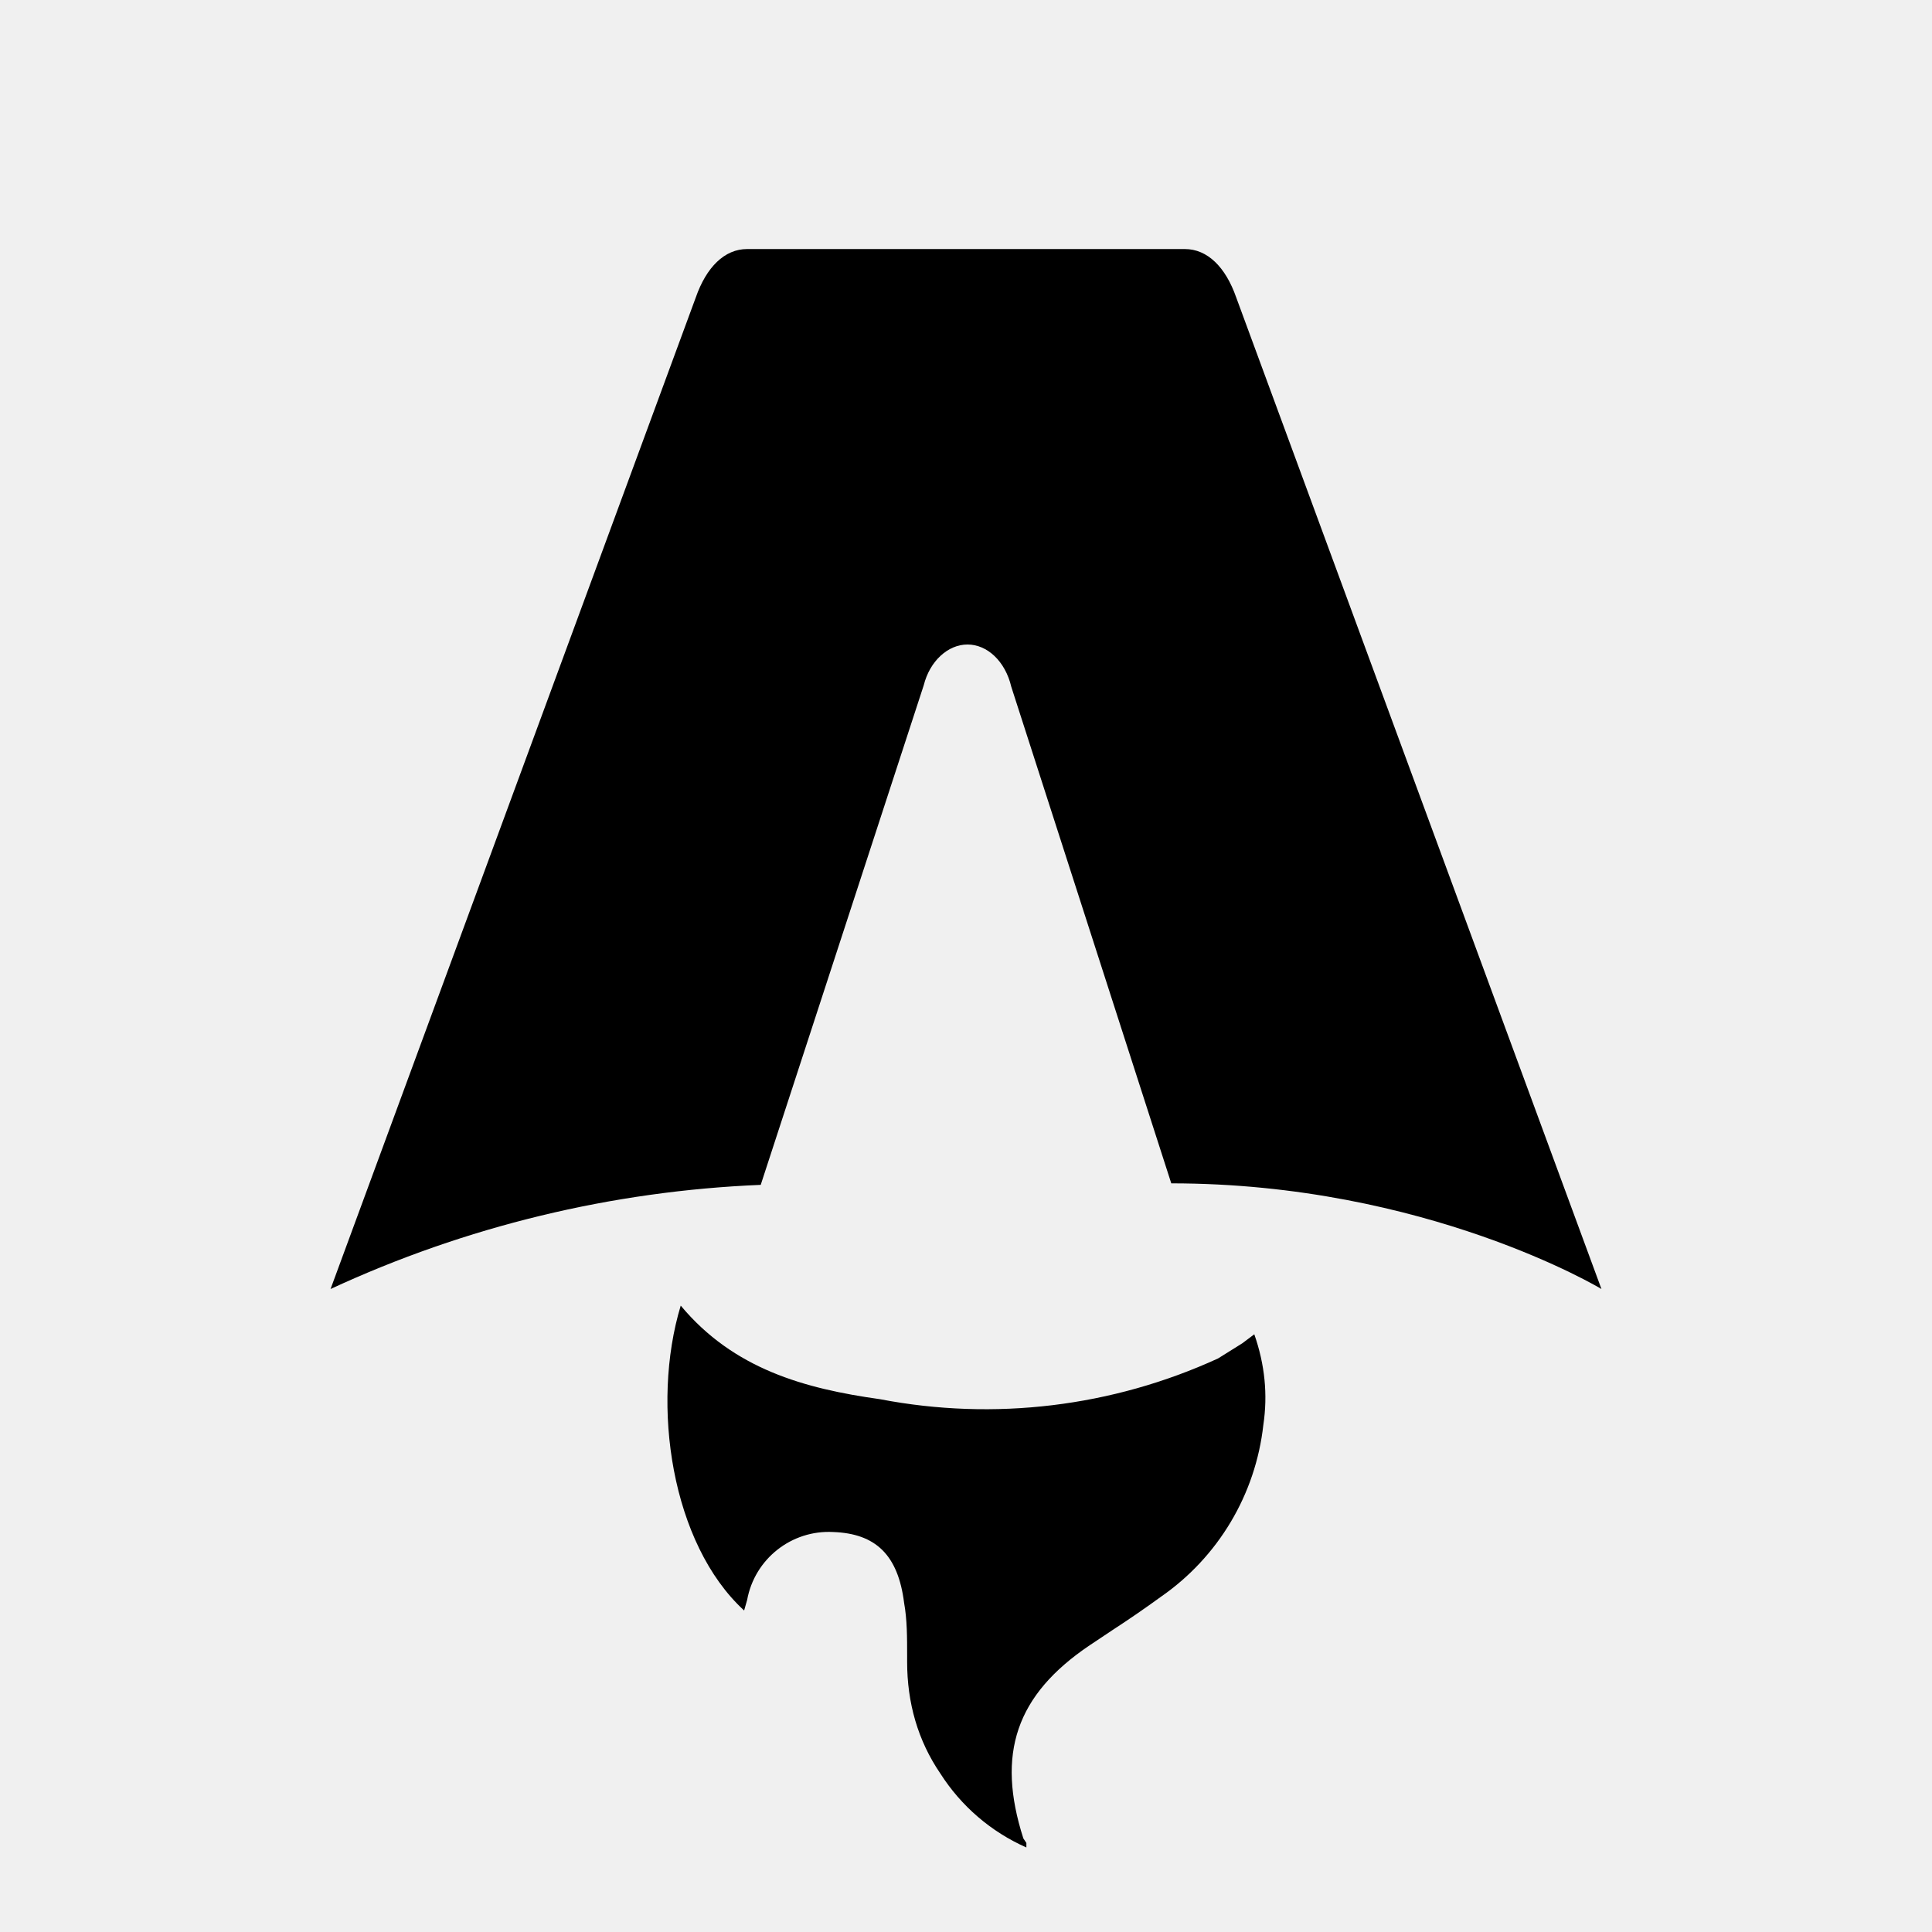
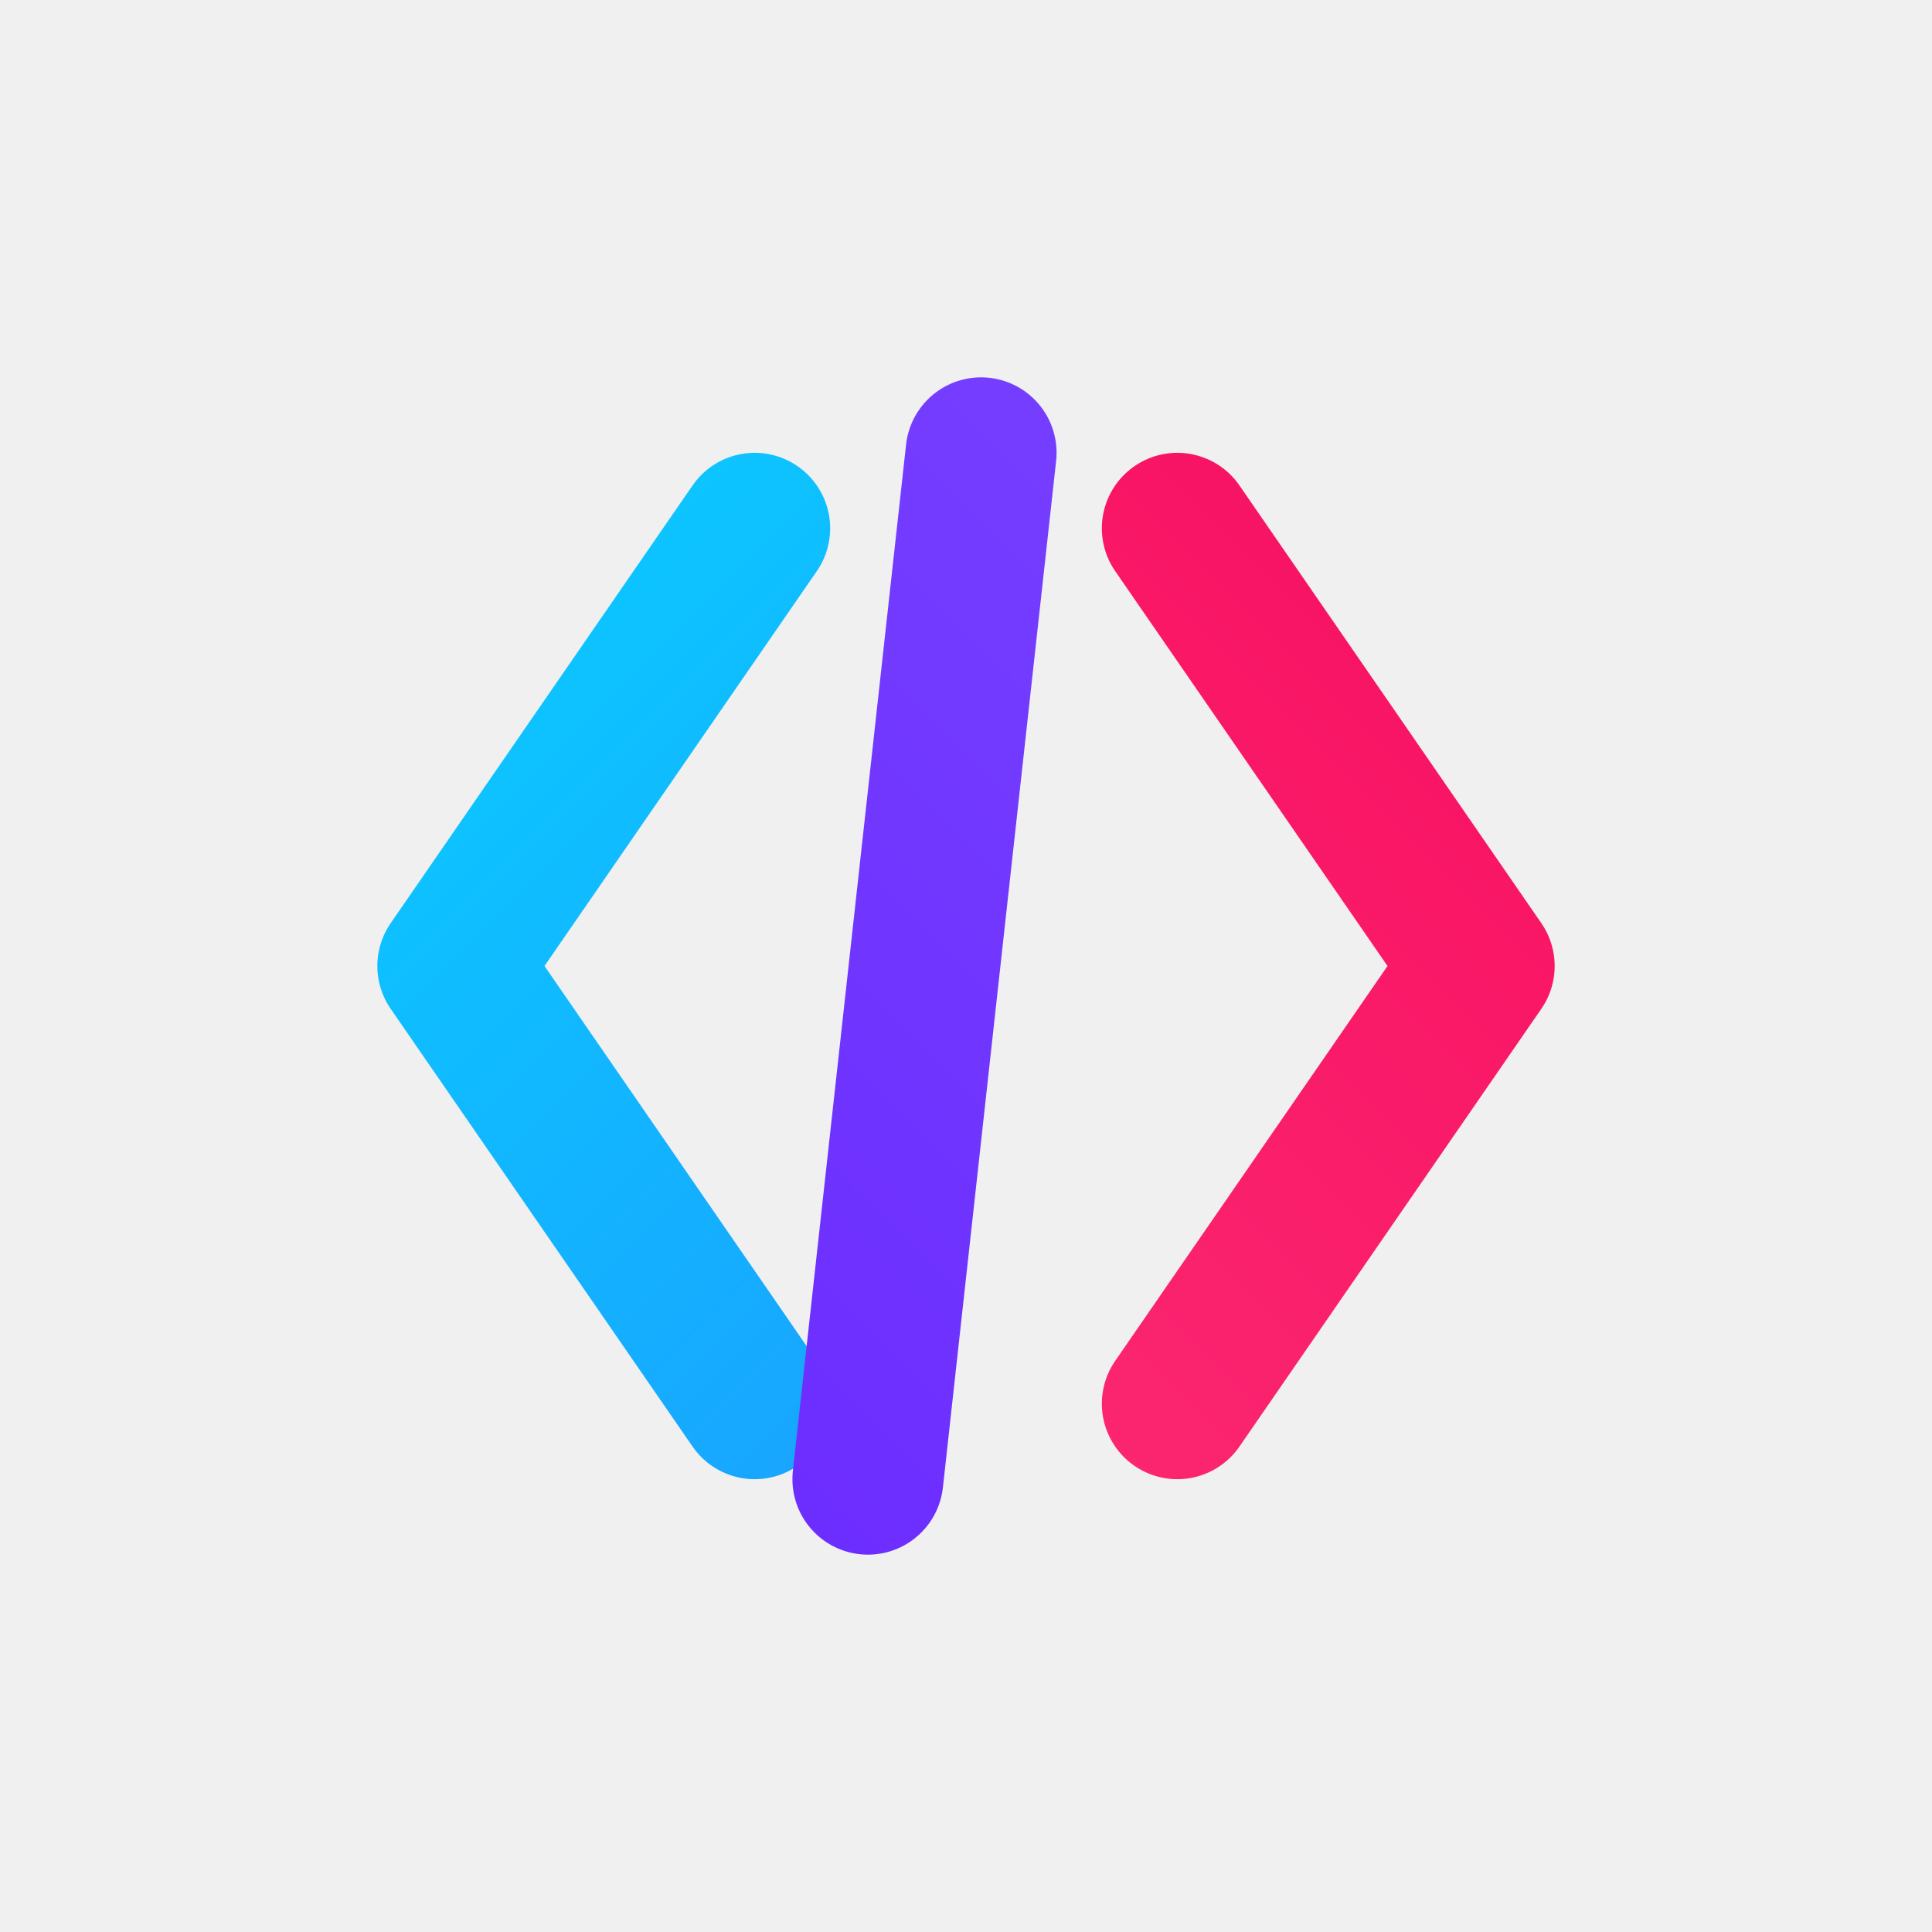
- <svg xmlns="http://www.w3.org/2000/svg" fill="none" viewBox="0 0 128 128">
-   <path d="M50.4 78.5a75.1 75.1 0 0 0-28.5 6.9l24.2-65.7c.7-2 1.9-3.2 3.4-3.2h29c1.5 0 2.7 1.2 3.4 3.2l24.2 65.7s-11.6-7-28.5-7L67 45.5c-.4-1.7-1.6-2.8-2.9-2.8-1.3 0-2.5 1.1-2.9 2.7L50.4 78.5Zm-1.1 28.2Zm-4.2-20.2c-2 6.6-.6 15.8 4.2 20.2a17.5 17.5 0 0 1 .2-.7 5.5 5.5 0 0 1 5.7-4.5c2.8.1 4.3 1.5 4.7 4.7.2 1.1.2 2.3.2 3.5v.4c0 2.7.7 5.2 2.2 7.4a13 13 0 0 0 5.7 4.9v-.3l-.2-.3c-1.8-5.6-.5-9.5 4.4-12.8l1.5-1a73 73 0 0 0 3.2-2.2 16 16 0 0 0 6.8-11.4c.3-2 .1-4-.6-6l-.8.6-1.6 1a37 37 0 0 1-22.4 2.7c-5-.7-9.7-2-13.2-6.2Z" />
-   <style>
-         path { fill: #000; }
-         @media (prefers-color-scheme: dark) {
-             path { fill: #FFF; }
-         }
-     </style>
+ <svg xmlns="http://www.w3.org/2000/svg" width="512" height="512" viewBox="0 0 512 512" fill="none">
+   <defs>
+     <linearGradient id="gradLeft" x1="0" y1="0" x2="512" y2="512" gradientUnits="userSpaceOnUse">
+       <stop offset="0%" stop-color="#00E5FF" />
+       <stop offset="100%" stop-color="#2979FF" />
+     </linearGradient>
+     <linearGradient id="gradSlash" x1="512" y1="0" x2="0" y2="512" gradientUnits="userSpaceOnUse">
+       <stop offset="0%" stop-color="#7C4DFF" />
+       <stop offset="100%" stop-color="#651FFF" />
+     </linearGradient>
+     <linearGradient id="gradRight" x1="0" y1="512" x2="512" y2="0" gradientUnits="userSpaceOnUse">
+       <stop offset="0%" stop-color="#FF4081" />
+       <stop offset="100%" stop-color="#F50057" />
+     </linearGradient>
+   </defs>
+   <path d="M200 140 L120 256 L200 372" stroke="url(#gradLeft)" stroke-width="40" stroke-linecap="round" stroke-linejoin="round" />
+   <path d="M260 120 L230 392" stroke="url(#gradSlash)" stroke-width="40" stroke-linecap="round" />
+   <path d="M312 140 L392 256 L312 372" stroke="url(#gradRight)" stroke-width="40" stroke-linecap="round" stroke-linejoin="round" />
</svg>
